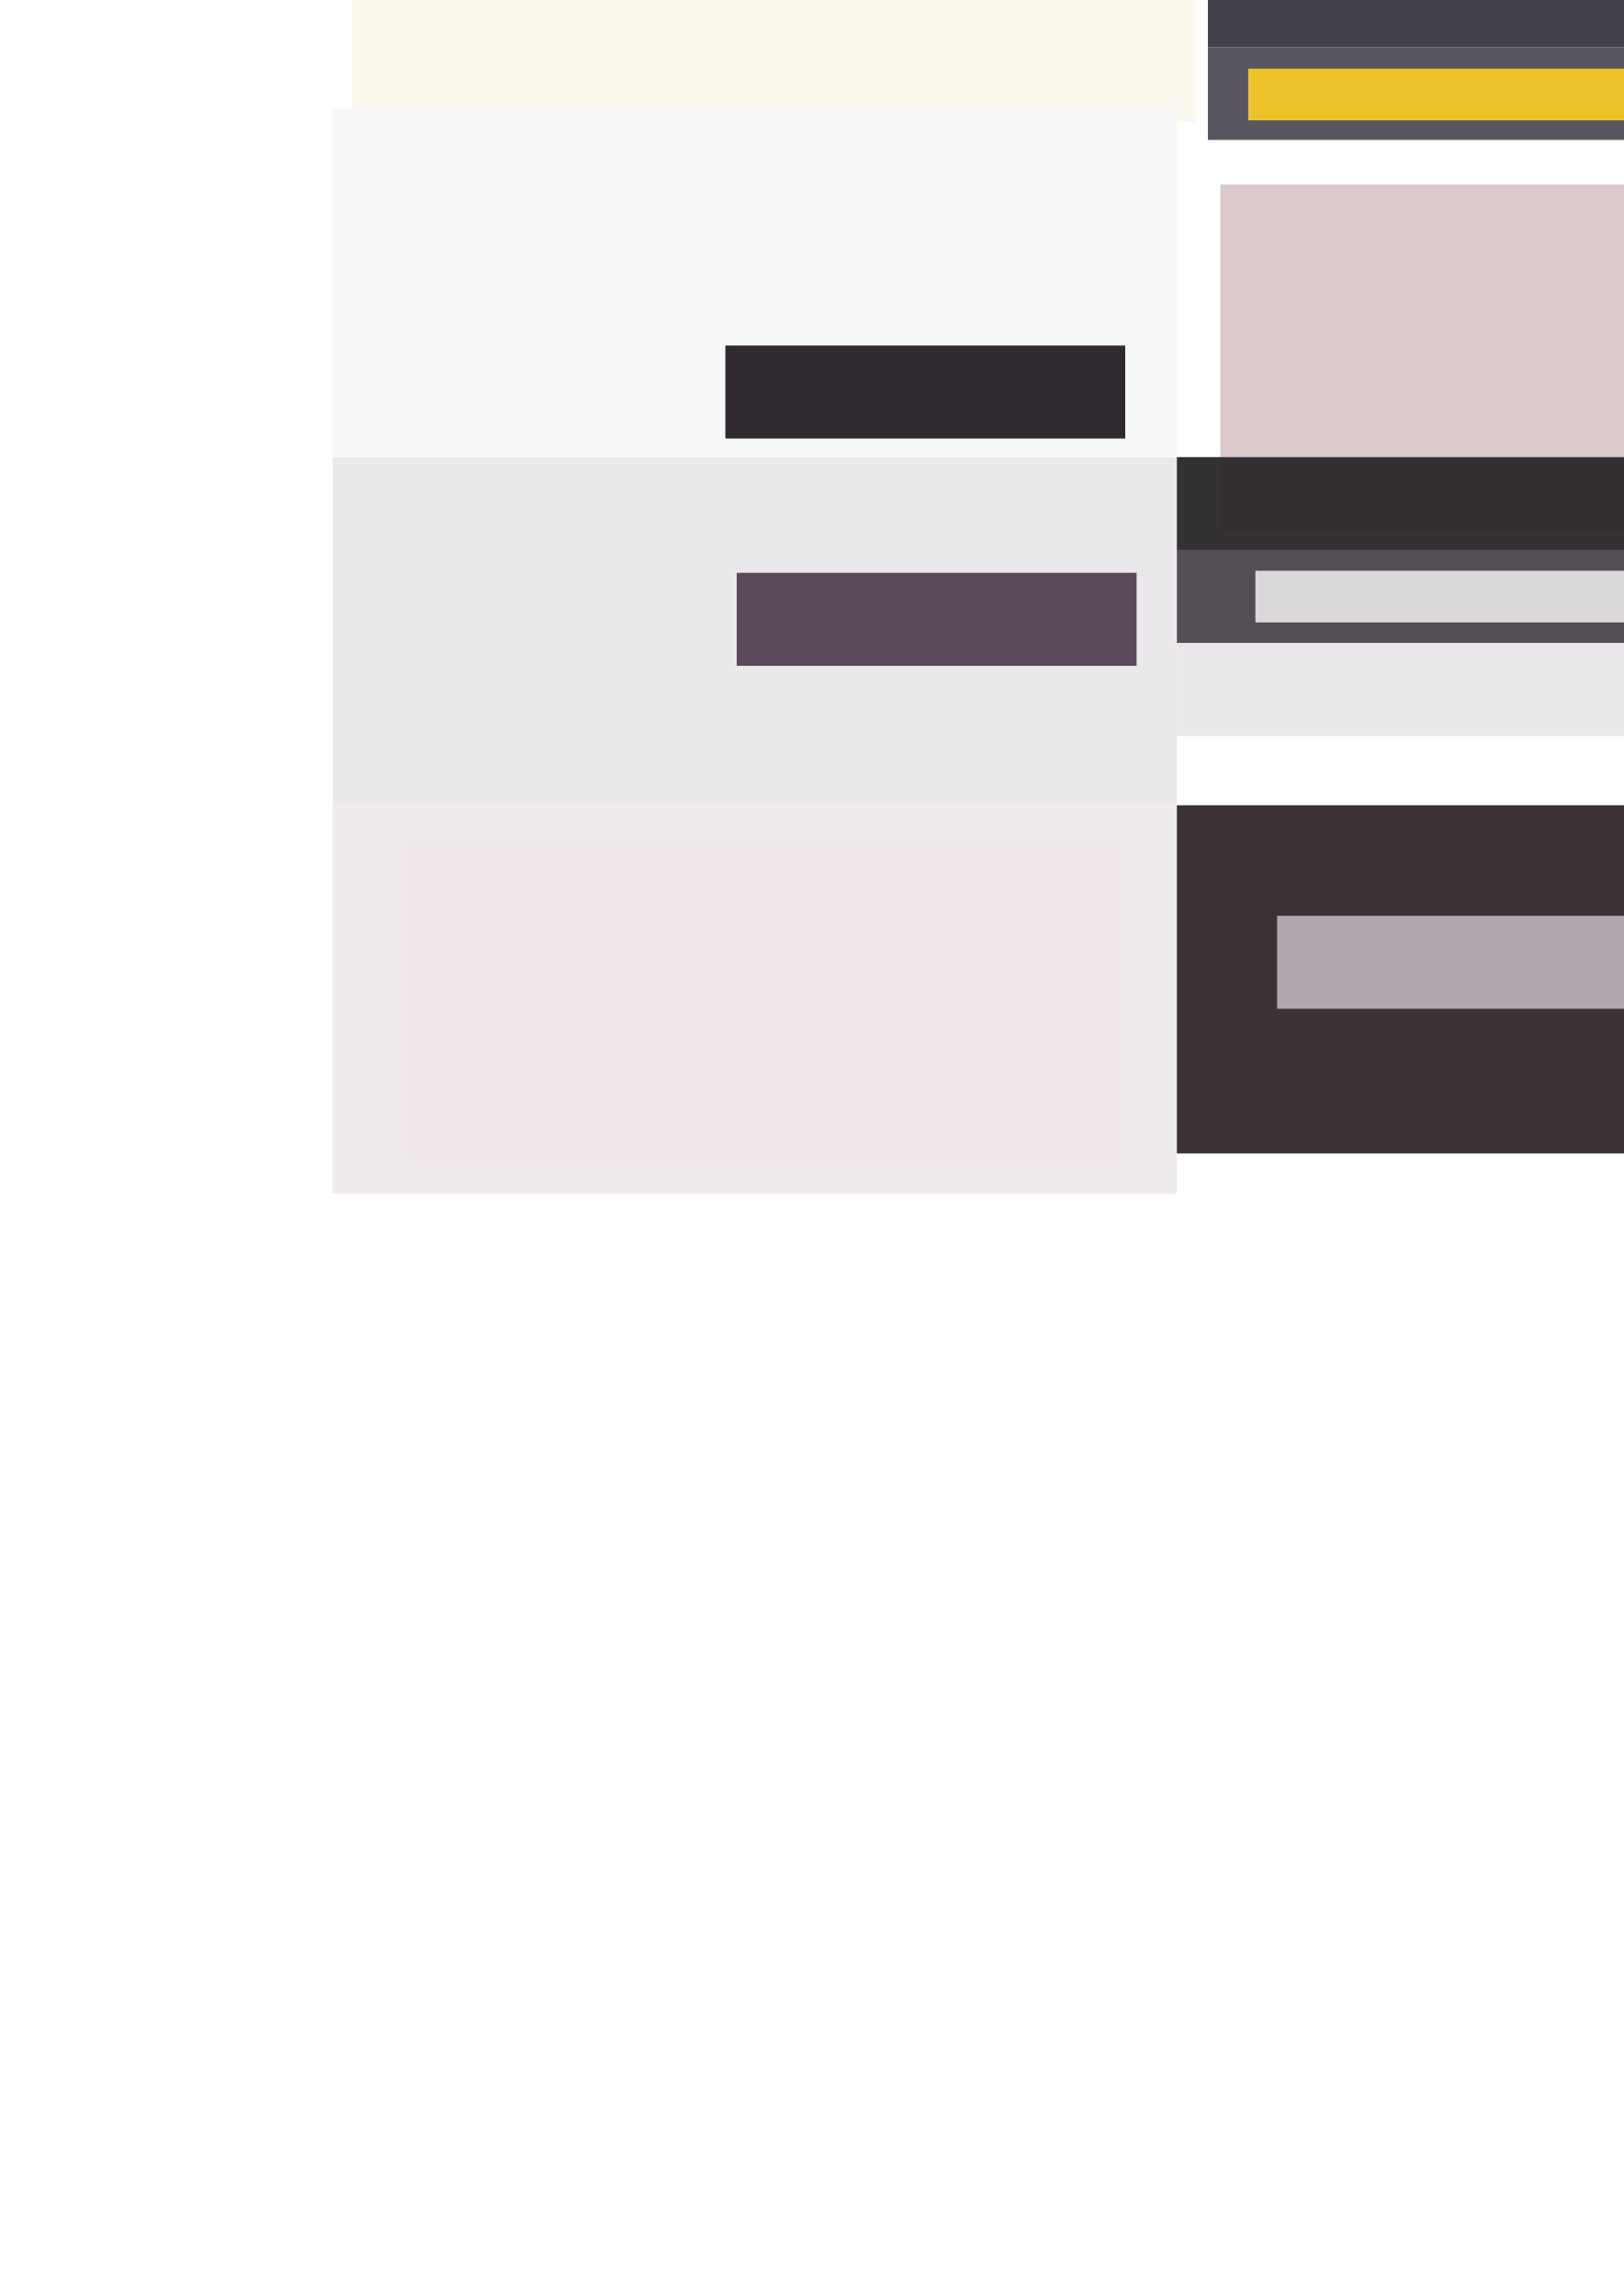
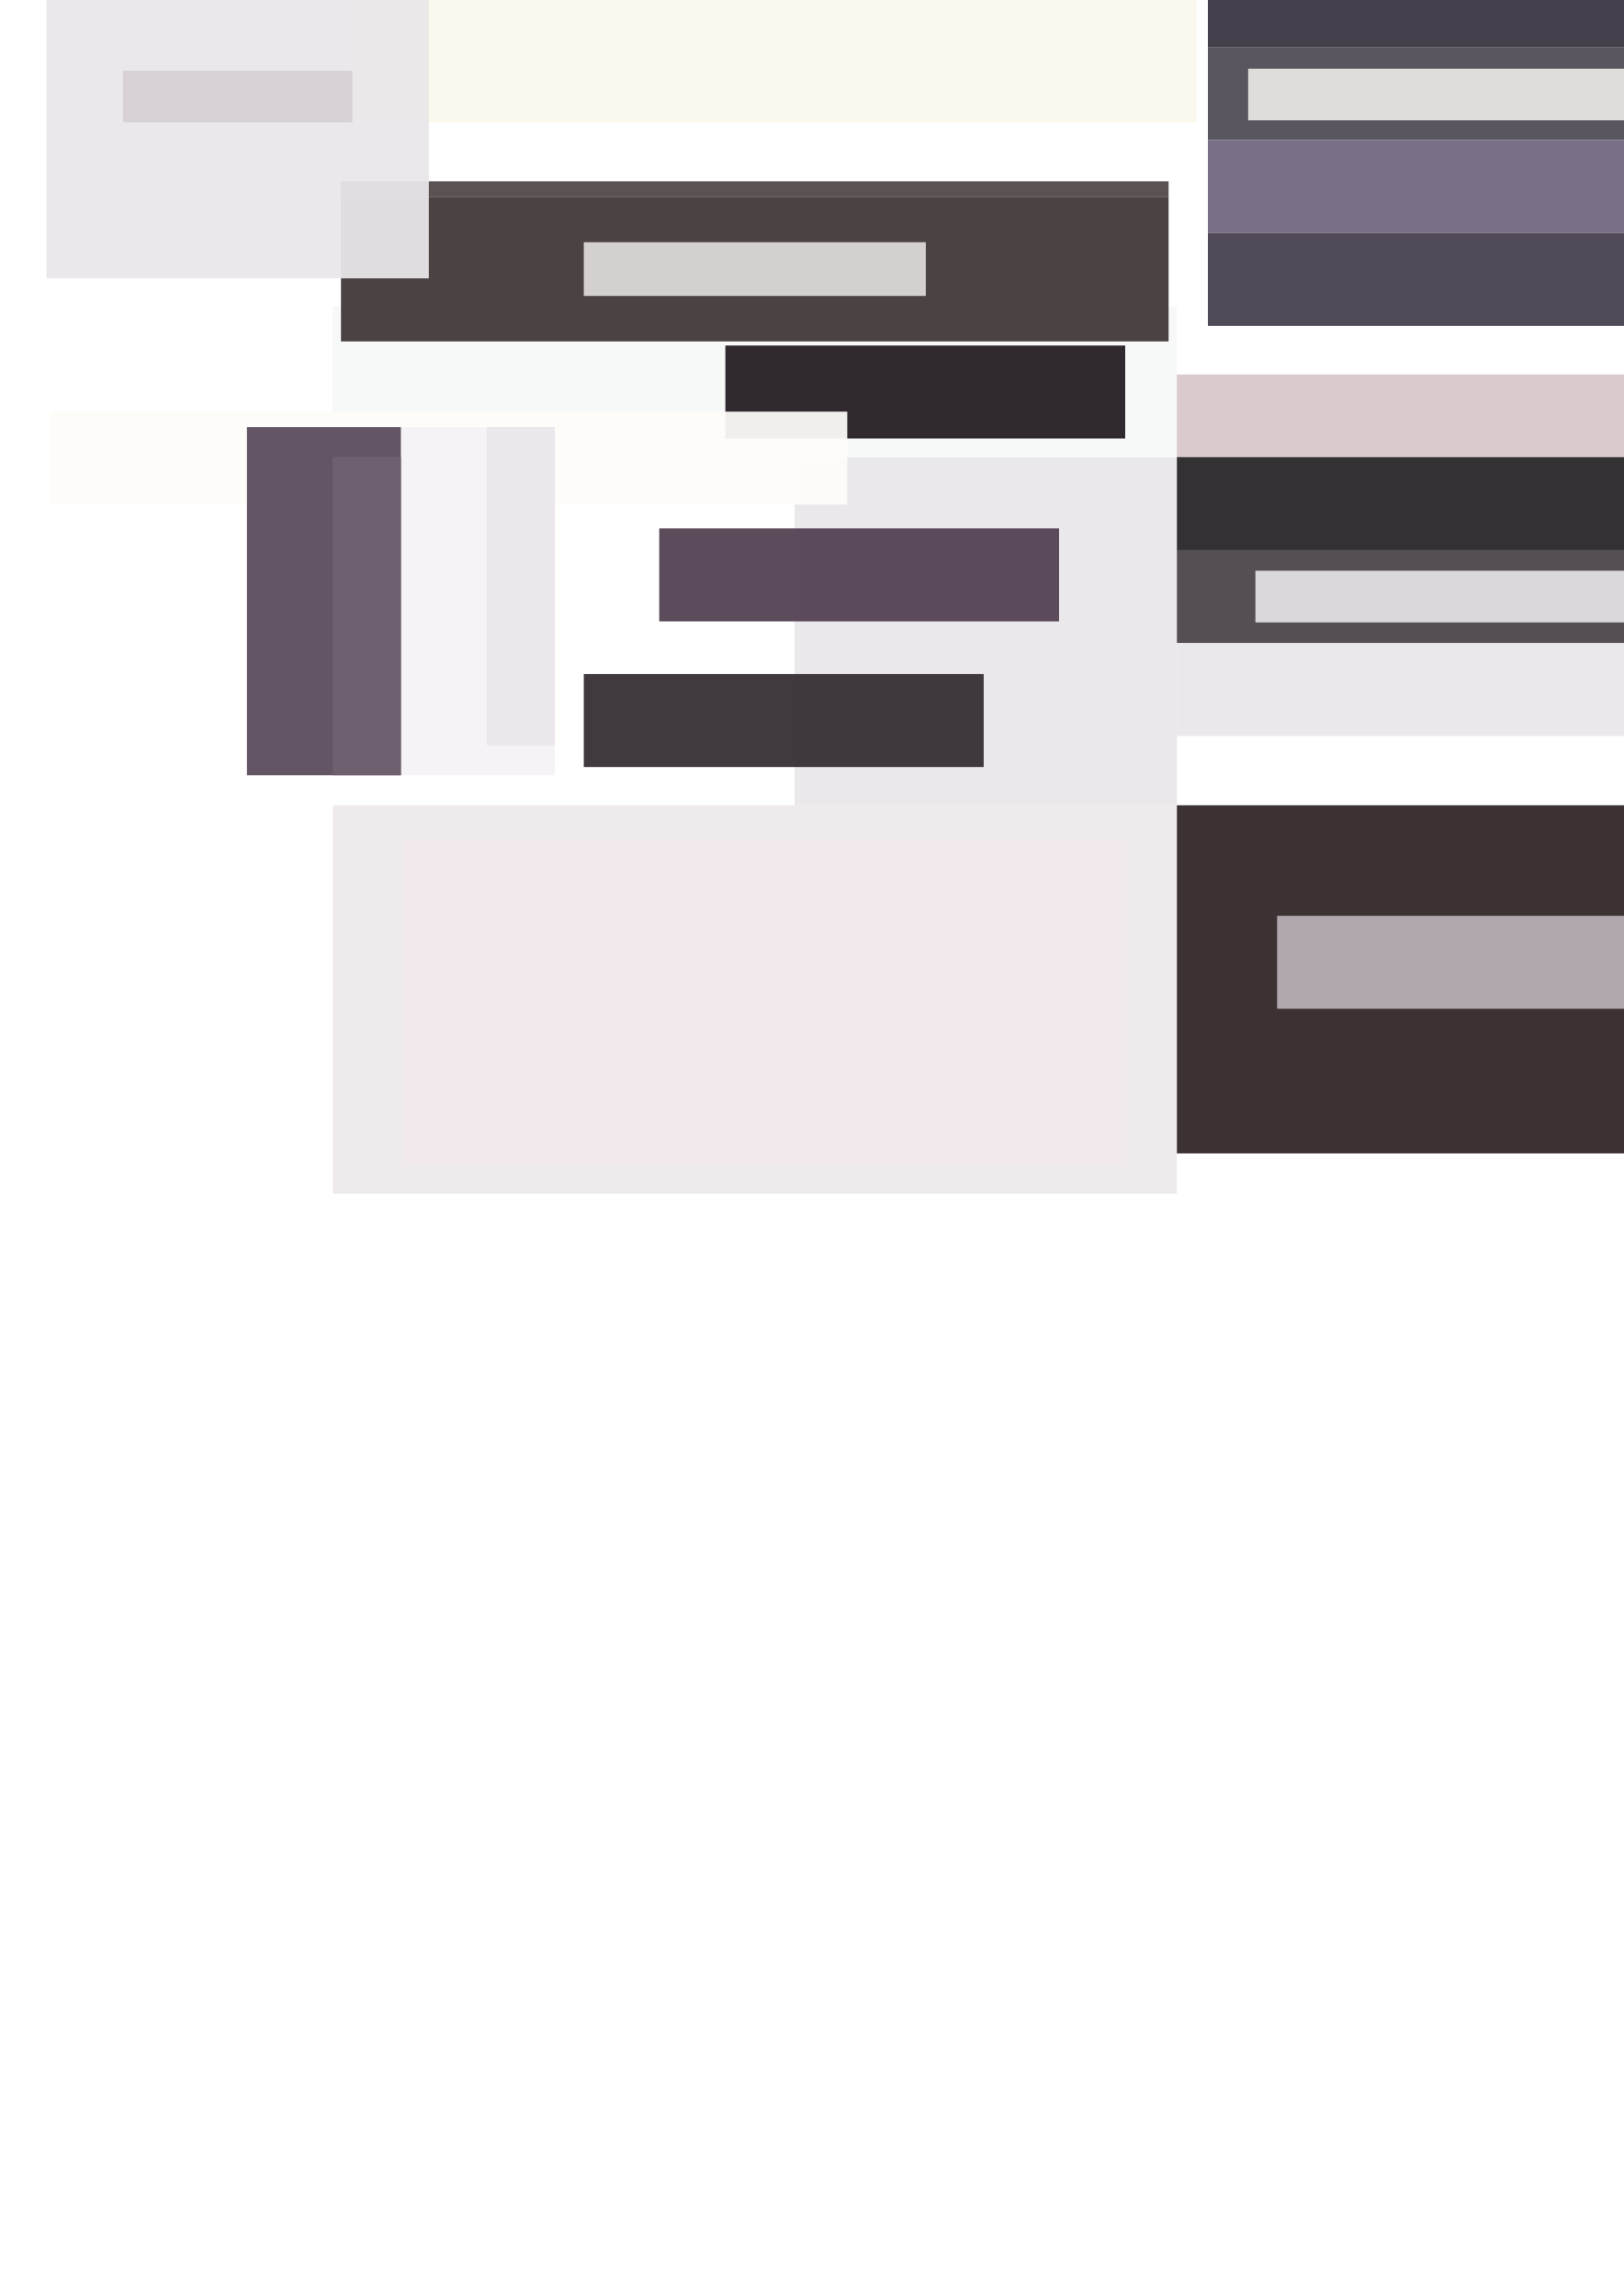
<svg xmlns="http://www.w3.org/2000/svg" width="210mm" height="297mm" viewBox="0 0 210 297" version="1.1" id="svg8">
  <defs id="defs2" />
  <g id="layer1">
-     <rect y="59.13" x="43.03" height="45.035" width="109.18" id="rect835" style="opacity:1;fill:#e9e6e9;fill-opacity:0.941;stroke:none;stroke-width:0.198;stroke-miterlimit:4;stroke-dasharray:none;stroke-opacity:0.918" />
+     <rect y="59.13" x="102.765" height="45.035" width="49.445" id="rect835" style="opacity:1;fill:#e9e6e9;fill-opacity:0.941;stroke:none;stroke-width:0.133;stroke-miterlimit:4;stroke-dasharray:none;stroke-opacity:0.918" />
    <rect style="opacity:1;fill:#22272b;fill-opacity:0;stroke:none;stroke-width:0.2;stroke-miterlimit:4;stroke-dasharray:none;stroke-opacity:0.918" id="rect821" width="101.696" height="63.209" x="28.464" y="25.454" />
    <rect style="opacity:1;fill:#eee9ea;fill-opacity:0.941;stroke:none;stroke-width:0.209;stroke-miterlimit:4;stroke-dasharray:none;stroke-opacity:0.918" id="rect823" width="109.18" height="50.247" x="43.03" y="104.165" />
    <rect y="108.709" x="52.118" height="41.961" width="93.01" id="rect833" style="opacity:1;fill:#f0e7e9;fill-opacity:0.941;stroke:none;stroke-width:0.177;stroke-miterlimit:4;stroke-dasharray:none;stroke-opacity:0.918" />
    <rect style="opacity:1;fill:#faf8eb;fill-opacity:0.941;stroke:none;stroke-width:0.198;stroke-miterlimit:4;stroke-dasharray:none;stroke-opacity:0.918" id="rect837" width="109.18" height="45.035" x="45.569" y="-29.202" />
-     <rect style="opacity:1;fill:#f6f7f7;fill-opacity:0.941;stroke:none;stroke-width:0.198;stroke-miterlimit:4;stroke-dasharray:none;stroke-opacity:0.918" id="rect839" width="109.18" height="45.035" x="43.03" y="14.095" />
-     <rect style="opacity:1;fill:#514051;fill-opacity:0.941;stroke:none;stroke-width:0.071;stroke-miterlimit:4;stroke-dasharray:none;stroke-opacity:0.918" id="rect841" width="51.717" height="12.027" x="95.282" y="74.097" />
-     <rect style="opacity:1;fill:#d7c7c9;fill-opacity:0.941;stroke:none;stroke-width:0.198;stroke-miterlimit:4;stroke-dasharray:none;stroke-opacity:0.918" id="rect852" width="109.18" height="45.035" x="157.823" y="23.851" />
+     <rect style="opacity:1;fill:#f6f7f7;fill-opacity:0.941;stroke:none;stroke-width:0.131;stroke-miterlimit:4;stroke-dasharray:none;stroke-opacity:0.918" id="rect839" width="109.18" height="19.511" x="43.03" y="39.619" />
+     <rect style="opacity:1;fill:#514051;fill-opacity:0.941;stroke:none;stroke-width:0.071;stroke-miterlimit:4;stroke-dasharray:none;stroke-opacity:0.918" id="rect841" width="51.717" height="12.027" x="85.259" y="68.351" />
+     <rect style="opacity:1;fill:#d7c7c9;fill-opacity:0.941;stroke:none;stroke-width:0.097;stroke-miterlimit:4;stroke-dasharray:none;stroke-opacity:0.918" id="rect852" width="109.18" height="10.691" x="152.21" y="48.439" />
    <rect y="104.165" x="152.21" height="45.035" width="109.18" id="rect863" style="opacity:1;fill:#302627;fill-opacity:0.941;stroke:none;stroke-width:0.198;stroke-miterlimit:4;stroke-dasharray:none;stroke-opacity:0.918" />
    <rect y="118.464" x="165.173" height="12.027" width="51.717" id="rect865" style="opacity:1;fill:#b7aeb7;fill-opacity:0.941;stroke:none;stroke-width:0.071;stroke-miterlimit:4;stroke-dasharray:none;stroke-opacity:0.918" />
    <rect y="59.13" x="152.21" height="12.027" width="103.166" id="rect867" style="opacity:1;fill:#282428;fill-opacity:0.941;stroke:none;stroke-width:0.1;stroke-miterlimit:4;stroke-dasharray:none;stroke-opacity:0.918" />
    <rect style="opacity:1;fill:#4b444b;fill-opacity:0.941;stroke:none;stroke-width:0.1;stroke-miterlimit:4;stroke-dasharray:none;stroke-opacity:0.918" id="rect869" width="103.166" height="12.027" x="152.21" y="71.157" />
    <rect y="83.184" x="152.21" height="12.027" width="103.166" id="rect871" style="opacity:1;fill:#e9e6e9;fill-opacity:0.941;stroke:none;stroke-width:0.1;stroke-miterlimit:4;stroke-dasharray:none;stroke-opacity:0.918" />
    <rect style="opacity:1;fill:#e6e3e6;fill-opacity:0.924;stroke:none;stroke-width:0.053;stroke-miterlimit:4;stroke-dasharray:none;stroke-opacity:0.918" id="rect873" width="51.717" height="6.682" x="162.366" y="73.83" />
    <rect y="44.698" x="93.812" height="12.027" width="51.717" id="rect875" style="opacity:1;fill:#231c23;fill-opacity:0.941;stroke:none;stroke-width:0.071;stroke-miterlimit:4;stroke-dasharray:none;stroke-opacity:0.918" />
    <rect y="-5.95" x="156.219" height="12.027" width="103.166" id="rect877" style="opacity:1;fill:#3a3541;fill-opacity:0.941;stroke:none;stroke-width:0.1;stroke-miterlimit:4;stroke-dasharray:none;stroke-opacity:0.918" />
    <rect style="opacity:1;fill:#504c55;fill-opacity:0.941;stroke:none;stroke-width:0.1;stroke-miterlimit:4;stroke-dasharray:none;stroke-opacity:0.918" id="rect879" width="103.166" height="12.027" x="156.219" y="6.077" />
-     <rect y="8.883" x="161.431" height="6.682" width="51.717" id="rect881" style="opacity:1;fill:#f5c926;fill-opacity:0.941;stroke:none;stroke-width:0.053;stroke-miterlimit:4;stroke-dasharray:none;stroke-opacity:0.918" />
+     <rect y="8.883" x="161.431" height="6.682" width="51.717" id="rect881" style="opacity:1;fill:#e7e5e0;fill-opacity:0.941;stroke:none;stroke-width:0.053;stroke-miterlimit:4;stroke-dasharray:none;stroke-opacity:0.918" />
+     <rect y="18.104" x="156.219" height="12.027" width="103.166" id="rect4519" style="opacity:1;fill:#71667e;fill-opacity:0.941;stroke:none;stroke-width:0.1;stroke-miterlimit:4;stroke-dasharray:none;stroke-opacity:0.918" />
+     <rect style="opacity:1;fill:#fcfbf8;fill-opacity:0.941;stroke:none;stroke-width:0.1;stroke-miterlimit:4;stroke-dasharray:none;stroke-opacity:0.918" id="rect4523" width="103.166" height="12.027" x="6.414" y="53.25" />
+     <rect y="25.454" x="44.099" height="18.709" width="107.041" id="rect4525" style="opacity:1;fill:#3f3738;fill-opacity:0.941;stroke:none;stroke-width:0.127;stroke-miterlimit:4;stroke-dasharray:none;stroke-opacity:0.918" />
+     <rect style="opacity:1;fill:#ded9d9;fill-opacity:0.941;stroke:none;stroke-width:0.05;stroke-miterlimit:4;stroke-dasharray:none;stroke-opacity:0.918" id="rect4529" width="44.233" height="6.949" x="75.504" y="31.334" />
+     <rect style="opacity:1;fill:#514848;fill-opacity:0.941;stroke:none;stroke-width:0.041;stroke-miterlimit:4;stroke-dasharray:none;stroke-opacity:0.918" id="rect4531" width="107.041" height="2.005" x="44.099" y="23.45" />
+     <rect y="87.193" x="75.504" height="12.027" width="51.717" id="rect4533" style="opacity:1;fill:#342e34;fill-opacity:0.941;stroke:none;stroke-width:0.071;stroke-miterlimit:4;stroke-dasharray:none;stroke-opacity:0.918" />
+     <rect style="opacity:1;fill:#f4f2f4;fill-opacity:0.941;stroke:none;stroke-width:0.085;stroke-miterlimit:4;stroke-dasharray:none;stroke-opacity:0.918" id="rect4535" width="19.912" height="45.035" x="51.85" y="55.255" />
+     <rect style="opacity:1;fill:#46404d;fill-opacity:0.941;stroke:none;stroke-width:0.1;stroke-miterlimit:4;stroke-dasharray:none;stroke-opacity:0.918" id="rect4537" width="103.166" height="12.027" x="156.219" y="30.131" />
+     <rect y="55.255" x="31.939" height="45.035" width="19.912" id="rect4539" style="opacity:1;fill:#5a4b5a;fill-opacity:0.941;stroke:none;stroke-width:0.085;stroke-miterlimit:4;stroke-dasharray:none;stroke-opacity:0.918" />
+     <rect style="opacity:1;fill:#6f616f;fill-opacity:0.941;stroke:none;stroke-width:0.054;stroke-miterlimit:4;stroke-dasharray:none;stroke-opacity:0.918" id="rect4541" width="8.82" height="41.16" x="43.03" y="59.13" />
+     <rect y="55.255" x="62.942" height="41.16" width="8.82" id="rect4543" style="opacity:1;fill:#ebe6eb;fill-opacity:0.941;stroke:none;stroke-width:0.054;stroke-miterlimit:4;stroke-dasharray:none;stroke-opacity:0.918" />
+     <rect style="opacity:1;fill:#e9e6e9;fill-opacity:0.941;stroke:none;stroke-width:0.133;stroke-miterlimit:4;stroke-dasharray:none;stroke-opacity:0.918" id="rect4545" width="49.445" height="45.035" x="6.014" y="-9.024" />
+     <rect y="9.151" x="15.903" height="6.682" width="29.667" id="rect4547" style="opacity:1;fill:#d6d0d6;fill-opacity:0.941;stroke:none;stroke-width:0.04;stroke-miterlimit:4;stroke-dasharray:none;stroke-opacity:0.918" />
  </g>
</svg>
